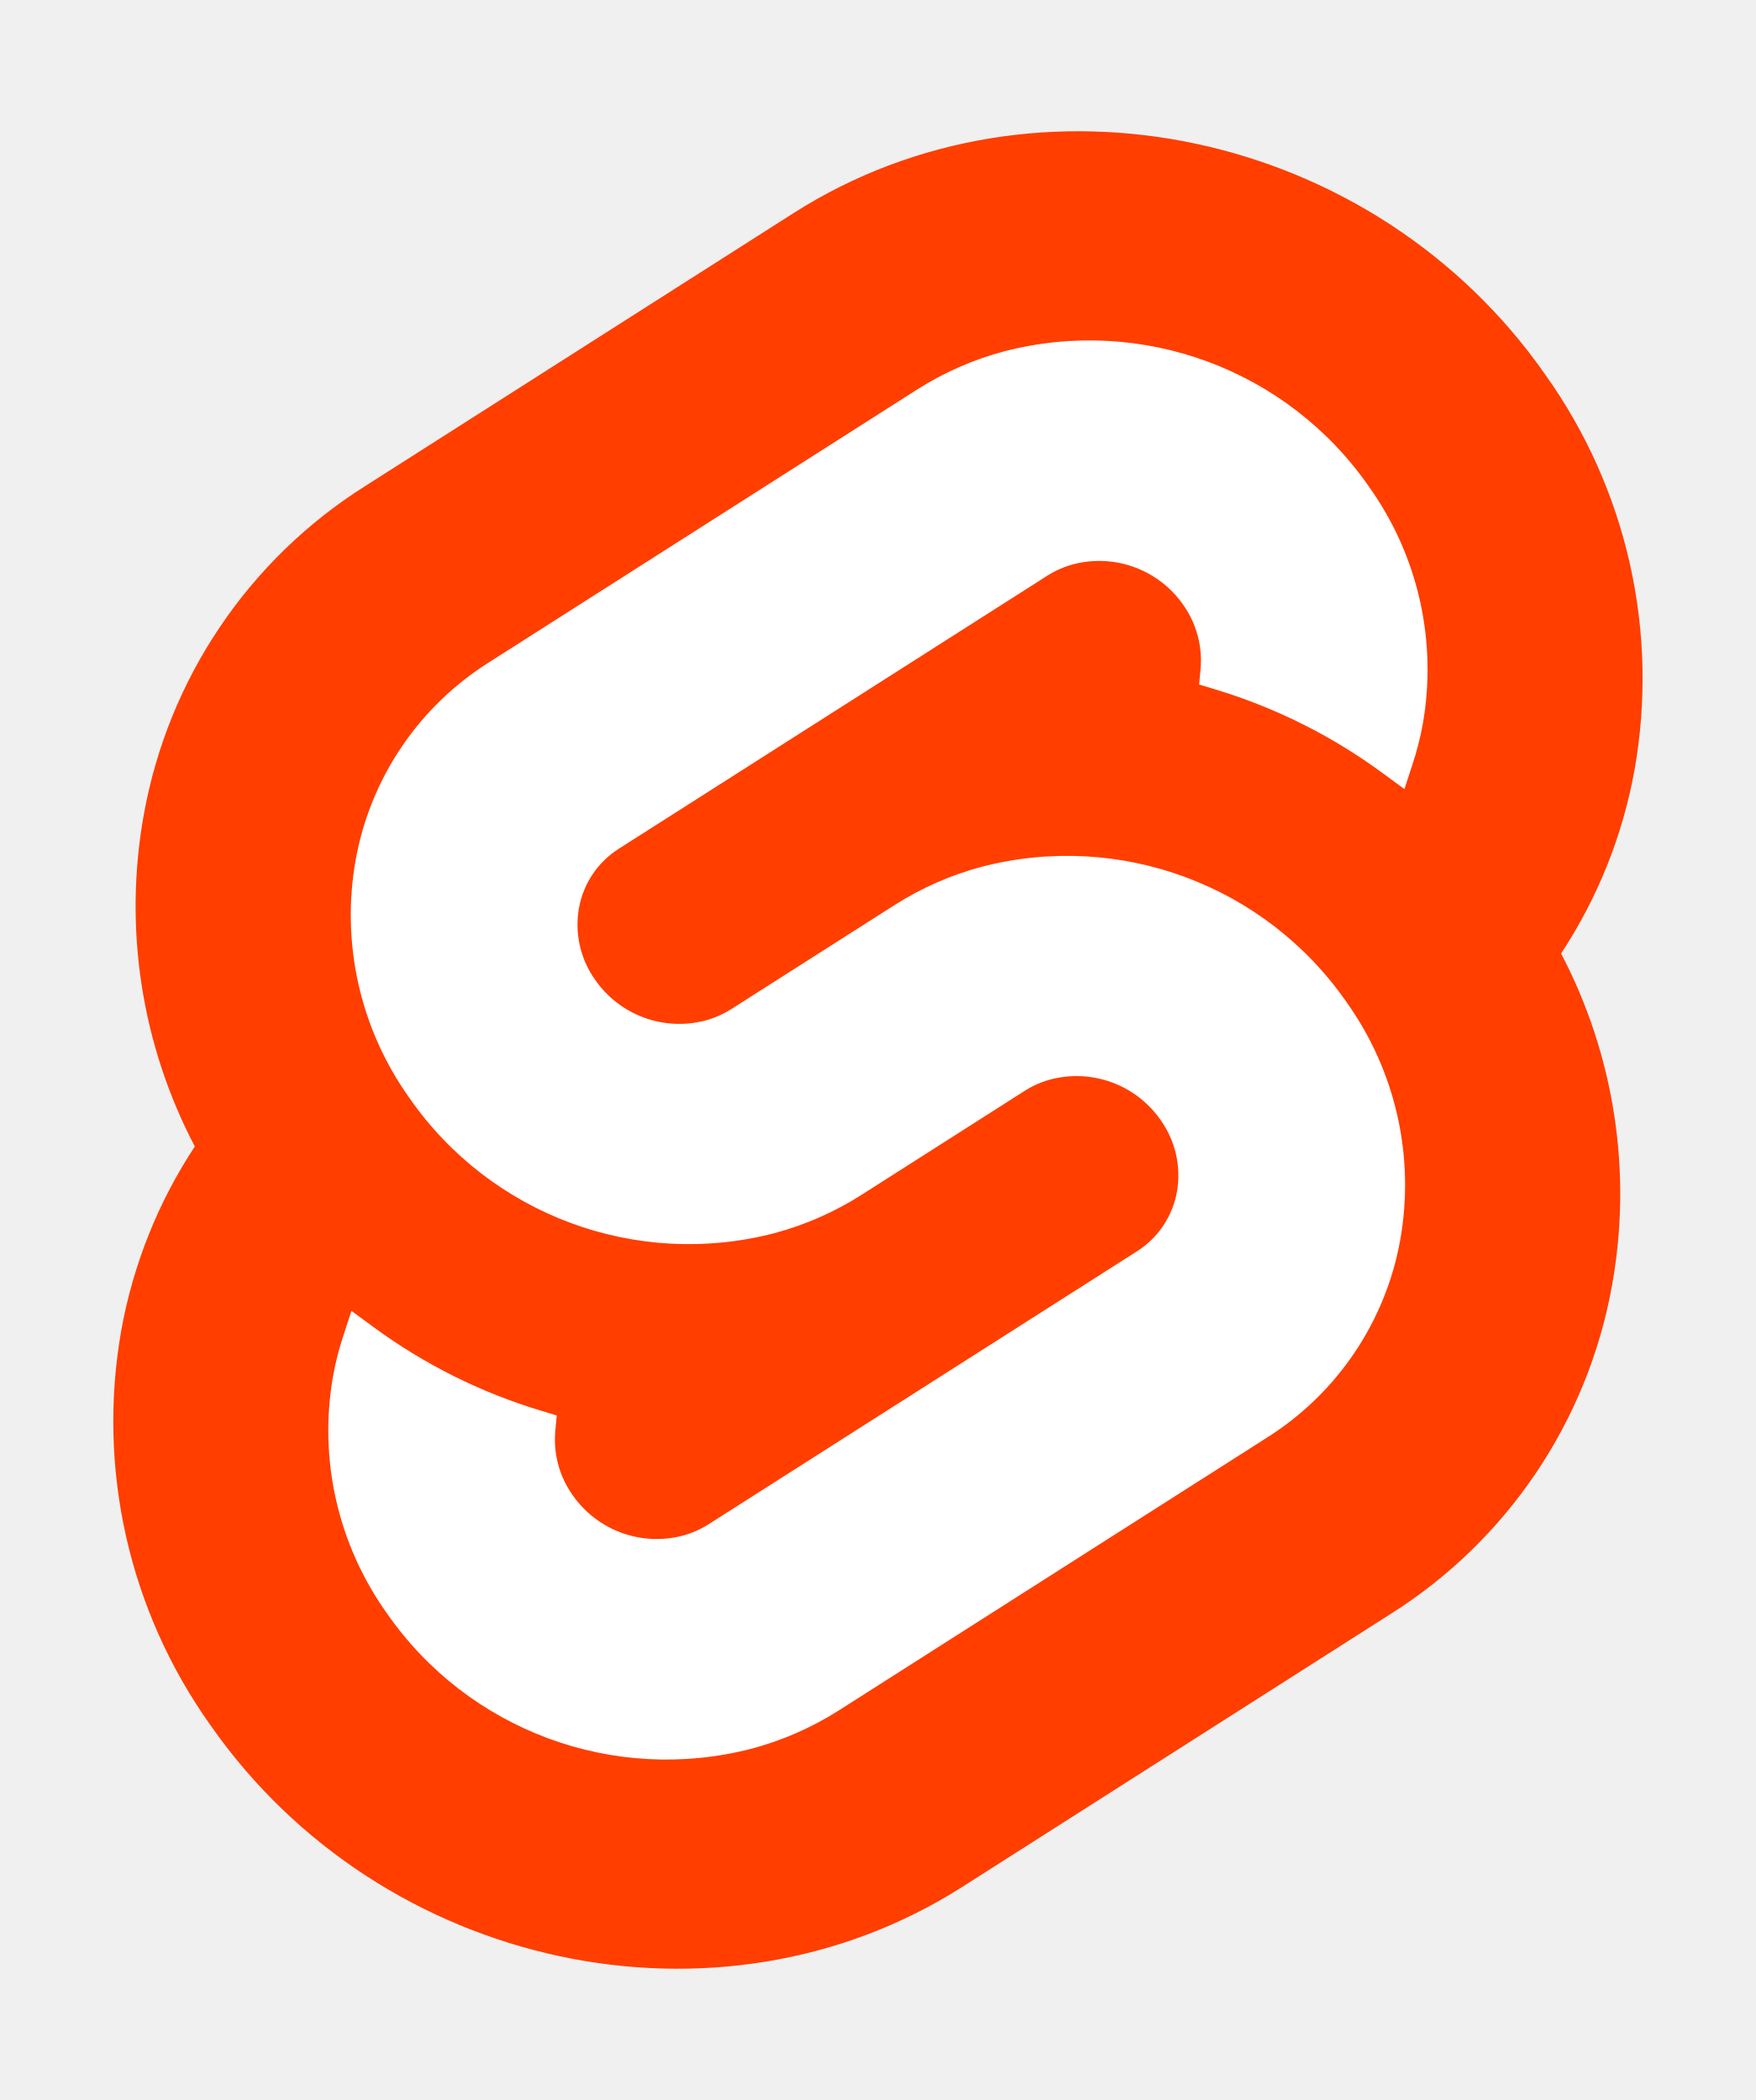
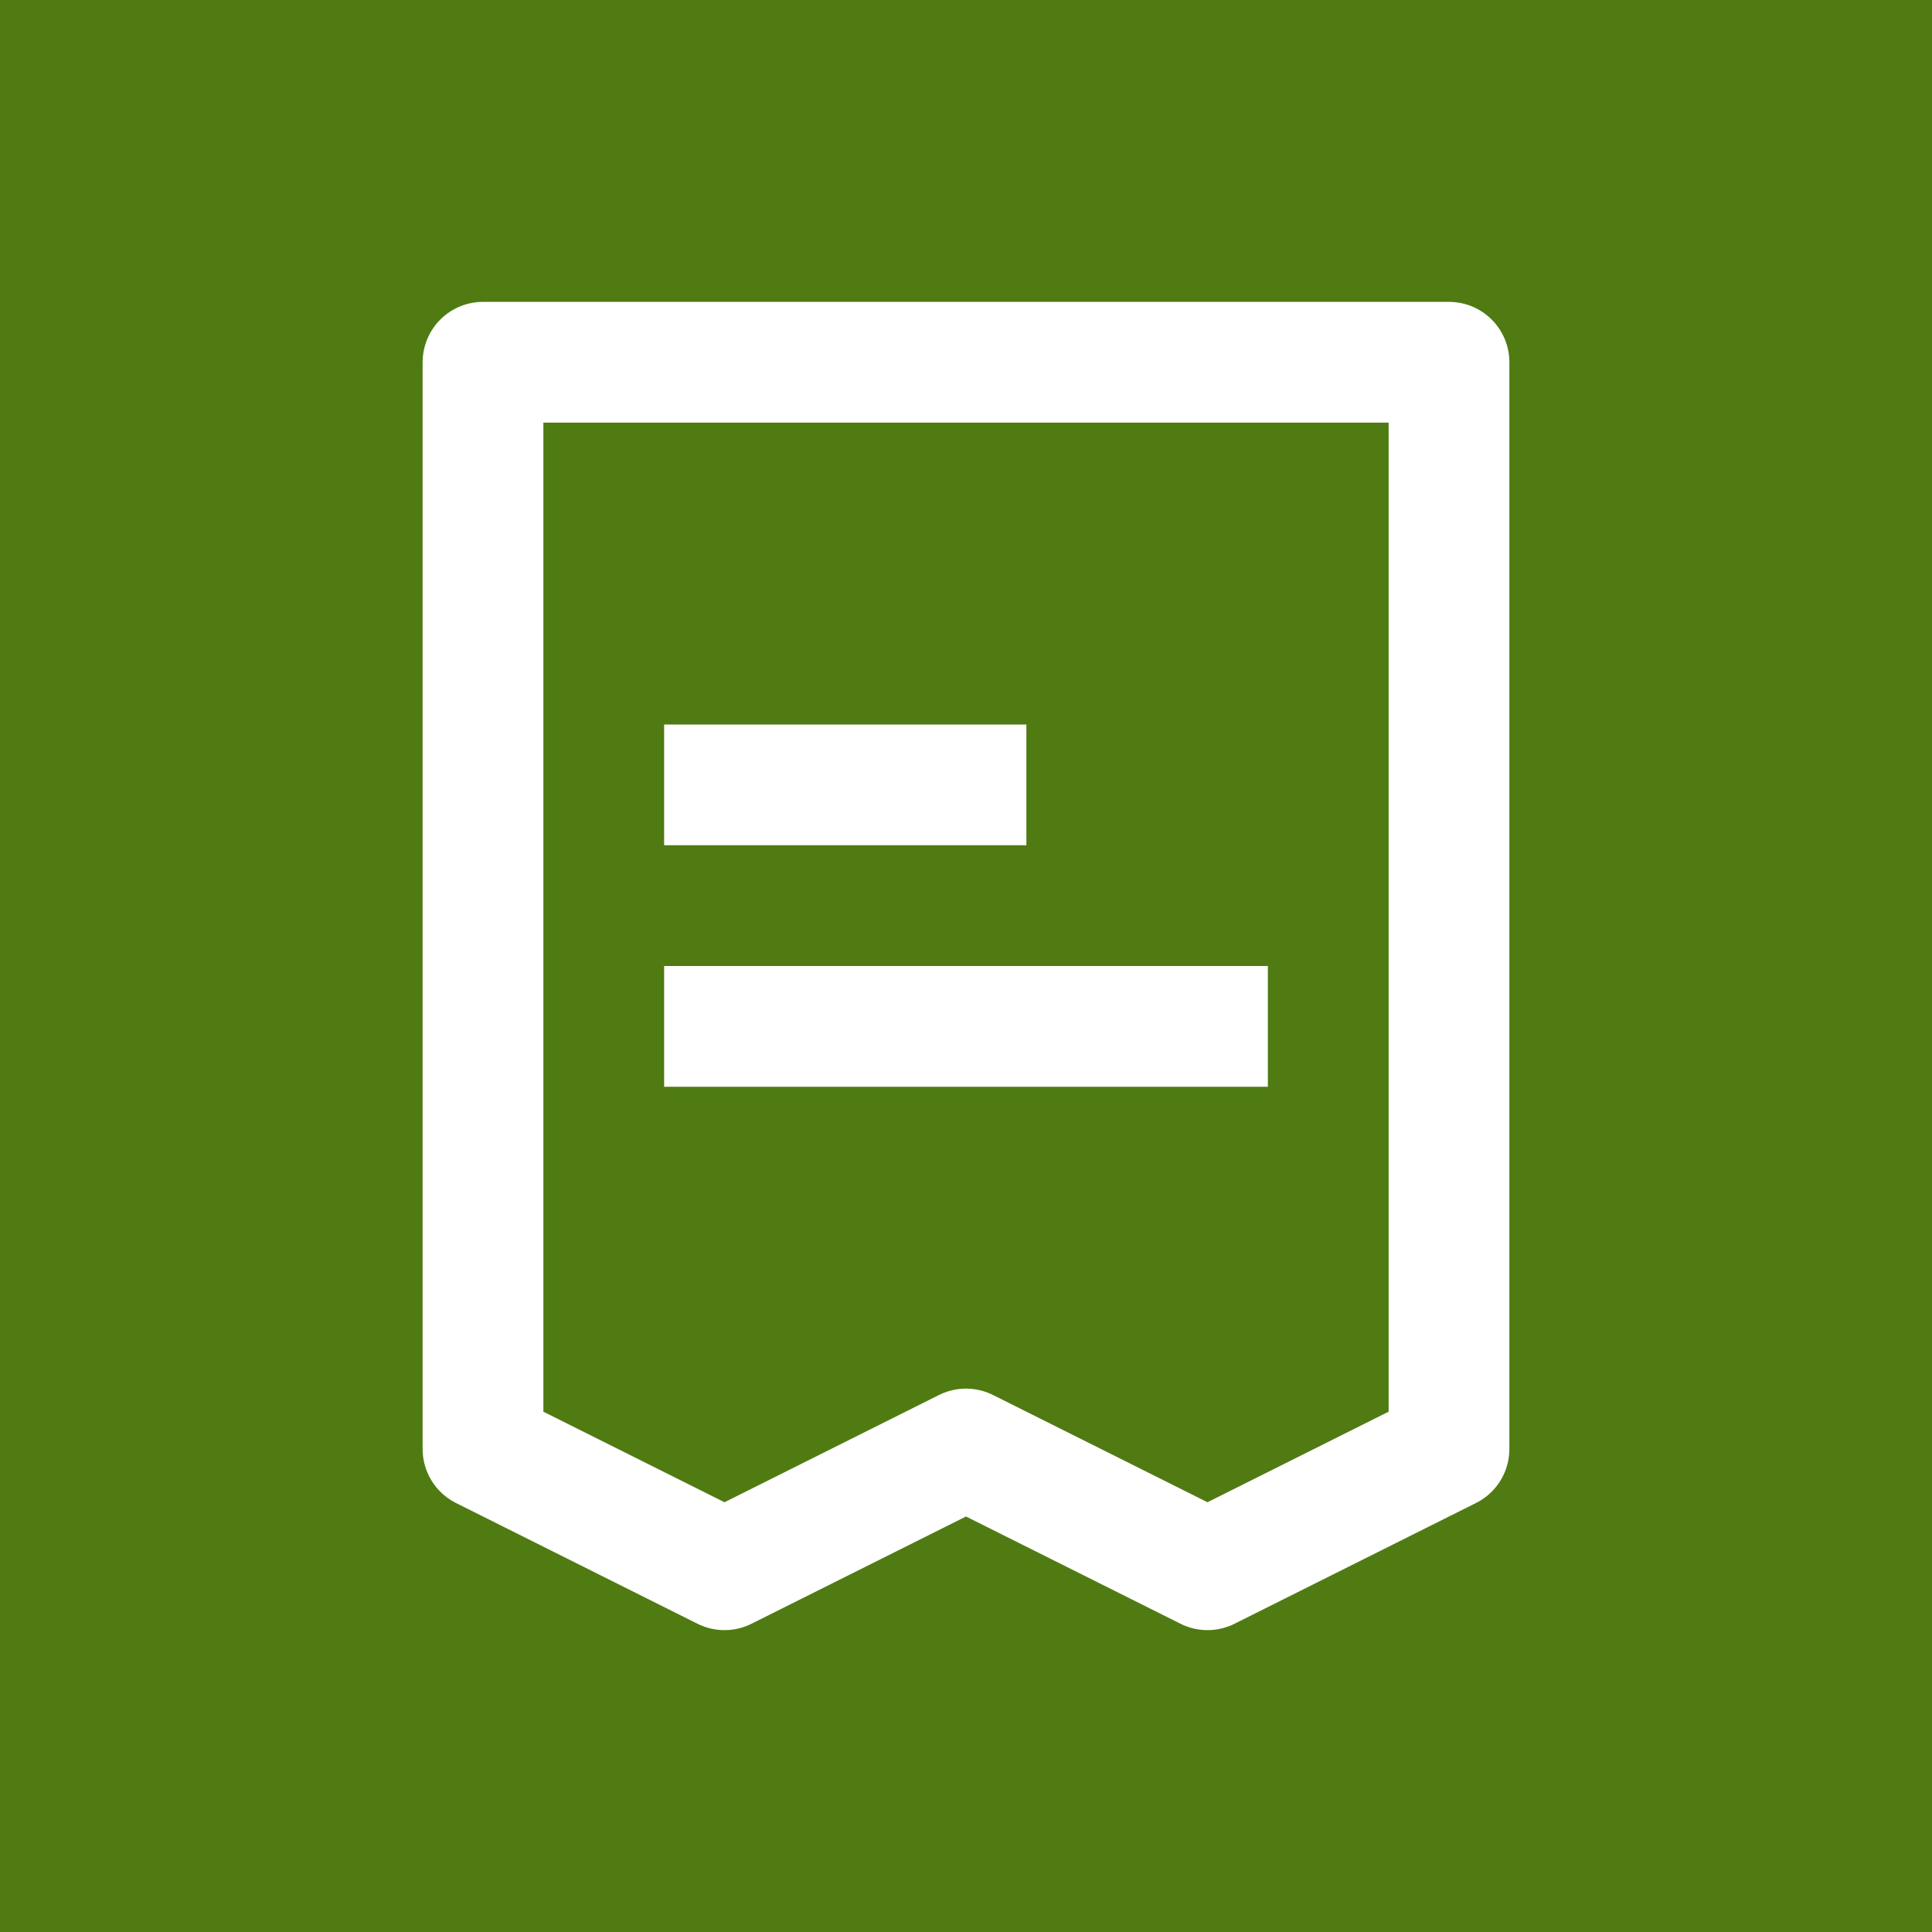
- <svg xmlns="http://www.w3.org/2000/svg" width="107" height="128" viewBox="0 0 107 128">
-   <path d="M94.157 22.819c-10.4-14.885-30.94-19.297-45.792-9.835L22.282 29.608A29.92 29.92 0 0 0 8.764 49.65a31.5 31.5 0 0 0 3.108 20.231 30 30 0 0 0-4.477 11.183 31.9 31.9 0 0 0 5.448 24.116c10.402 14.887 30.942 19.297 45.791 9.835l26.083-16.624A29.92 29.92 0 0 0 98.235 78.35a31.53 31.53 0 0 0-3.105-20.232 30 30 0 0 0 4.474-11.182 31.88 31.88 0 0 0-5.447-24.116" style="fill:#ff3e00" />
-   <path d="M45.817 106.582a20.72 20.72 0 0 1-22.237-8.243 19.17 19.17 0 0 1-3.277-14.503 18 18 0 0 1 .624-2.435l.49-1.498 1.337.981a33.6 33.6 0 0 0 10.203 5.098l.97.294-.09.968a5.85 5.85 0 0 0 1.052 3.878 6.24 6.24 0 0 0 6.695 2.485 5.8 5.8 0 0 0 1.603-.704L69.27 76.28a5.43 5.43 0 0 0 2.45-3.631 5.8 5.8 0 0 0-.987-4.371 6.24 6.24 0 0 0-6.698-2.487 5.7 5.7 0 0 0-1.6.704l-9.953 6.345a19 19 0 0 1-5.296 2.326 20.72 20.72 0 0 1-22.237-8.243 19.17 19.17 0 0 1-3.277-14.502 17.99 17.99 0 0 1 8.13-12.052l26.081-16.623a19 19 0 0 1 5.3-2.329 20.72 20.72 0 0 1 22.237 8.243 19.17 19.17 0 0 1 3.277 14.503 18 18 0 0 1-.624 2.435l-.49 1.498-1.337-.98a33.6 33.6 0 0 0-10.203-5.1l-.97-.294.09-.968a5.86 5.86 0 0 0-1.052-3.878 6.24 6.24 0 0 0-6.696-2.485 5.8 5.8 0 0 0-1.602.704L37.73 51.72a5.42 5.42 0 0 0-2.449 3.63 5.79 5.79 0 0 0 .986 4.372 6.24 6.24 0 0 0 6.698 2.486 5.8 5.8 0 0 0 1.602-.704l9.952-6.342a19 19 0 0 1 5.295-2.328 20.72 20.72 0 0 1 22.237 8.242 19.17 19.17 0 0 1 3.277 14.503 18 18 0 0 1-8.13 12.053l-26.081 16.622a19 19 0 0 1-5.3 2.328" style="fill:#fff" />
+ <svg xmlns="http://www.w3.org/2000/svg" viewBox="0 0 32 32">
+   <rect width="32" height="32" fill="#4f7b12" />
+   <g transform="translate(4 4)" color="#ffffff" fill="none" stroke="currentColor" stroke-width="2" stroke-linecap="butt" stroke-linejoin="round">
+     <path d="M7 9L13 9M7 13L17 13M4 2L20 2L20 20L16 22L12 20L8 22L4 20L4 2Z" />
+   </g>
</svg>
